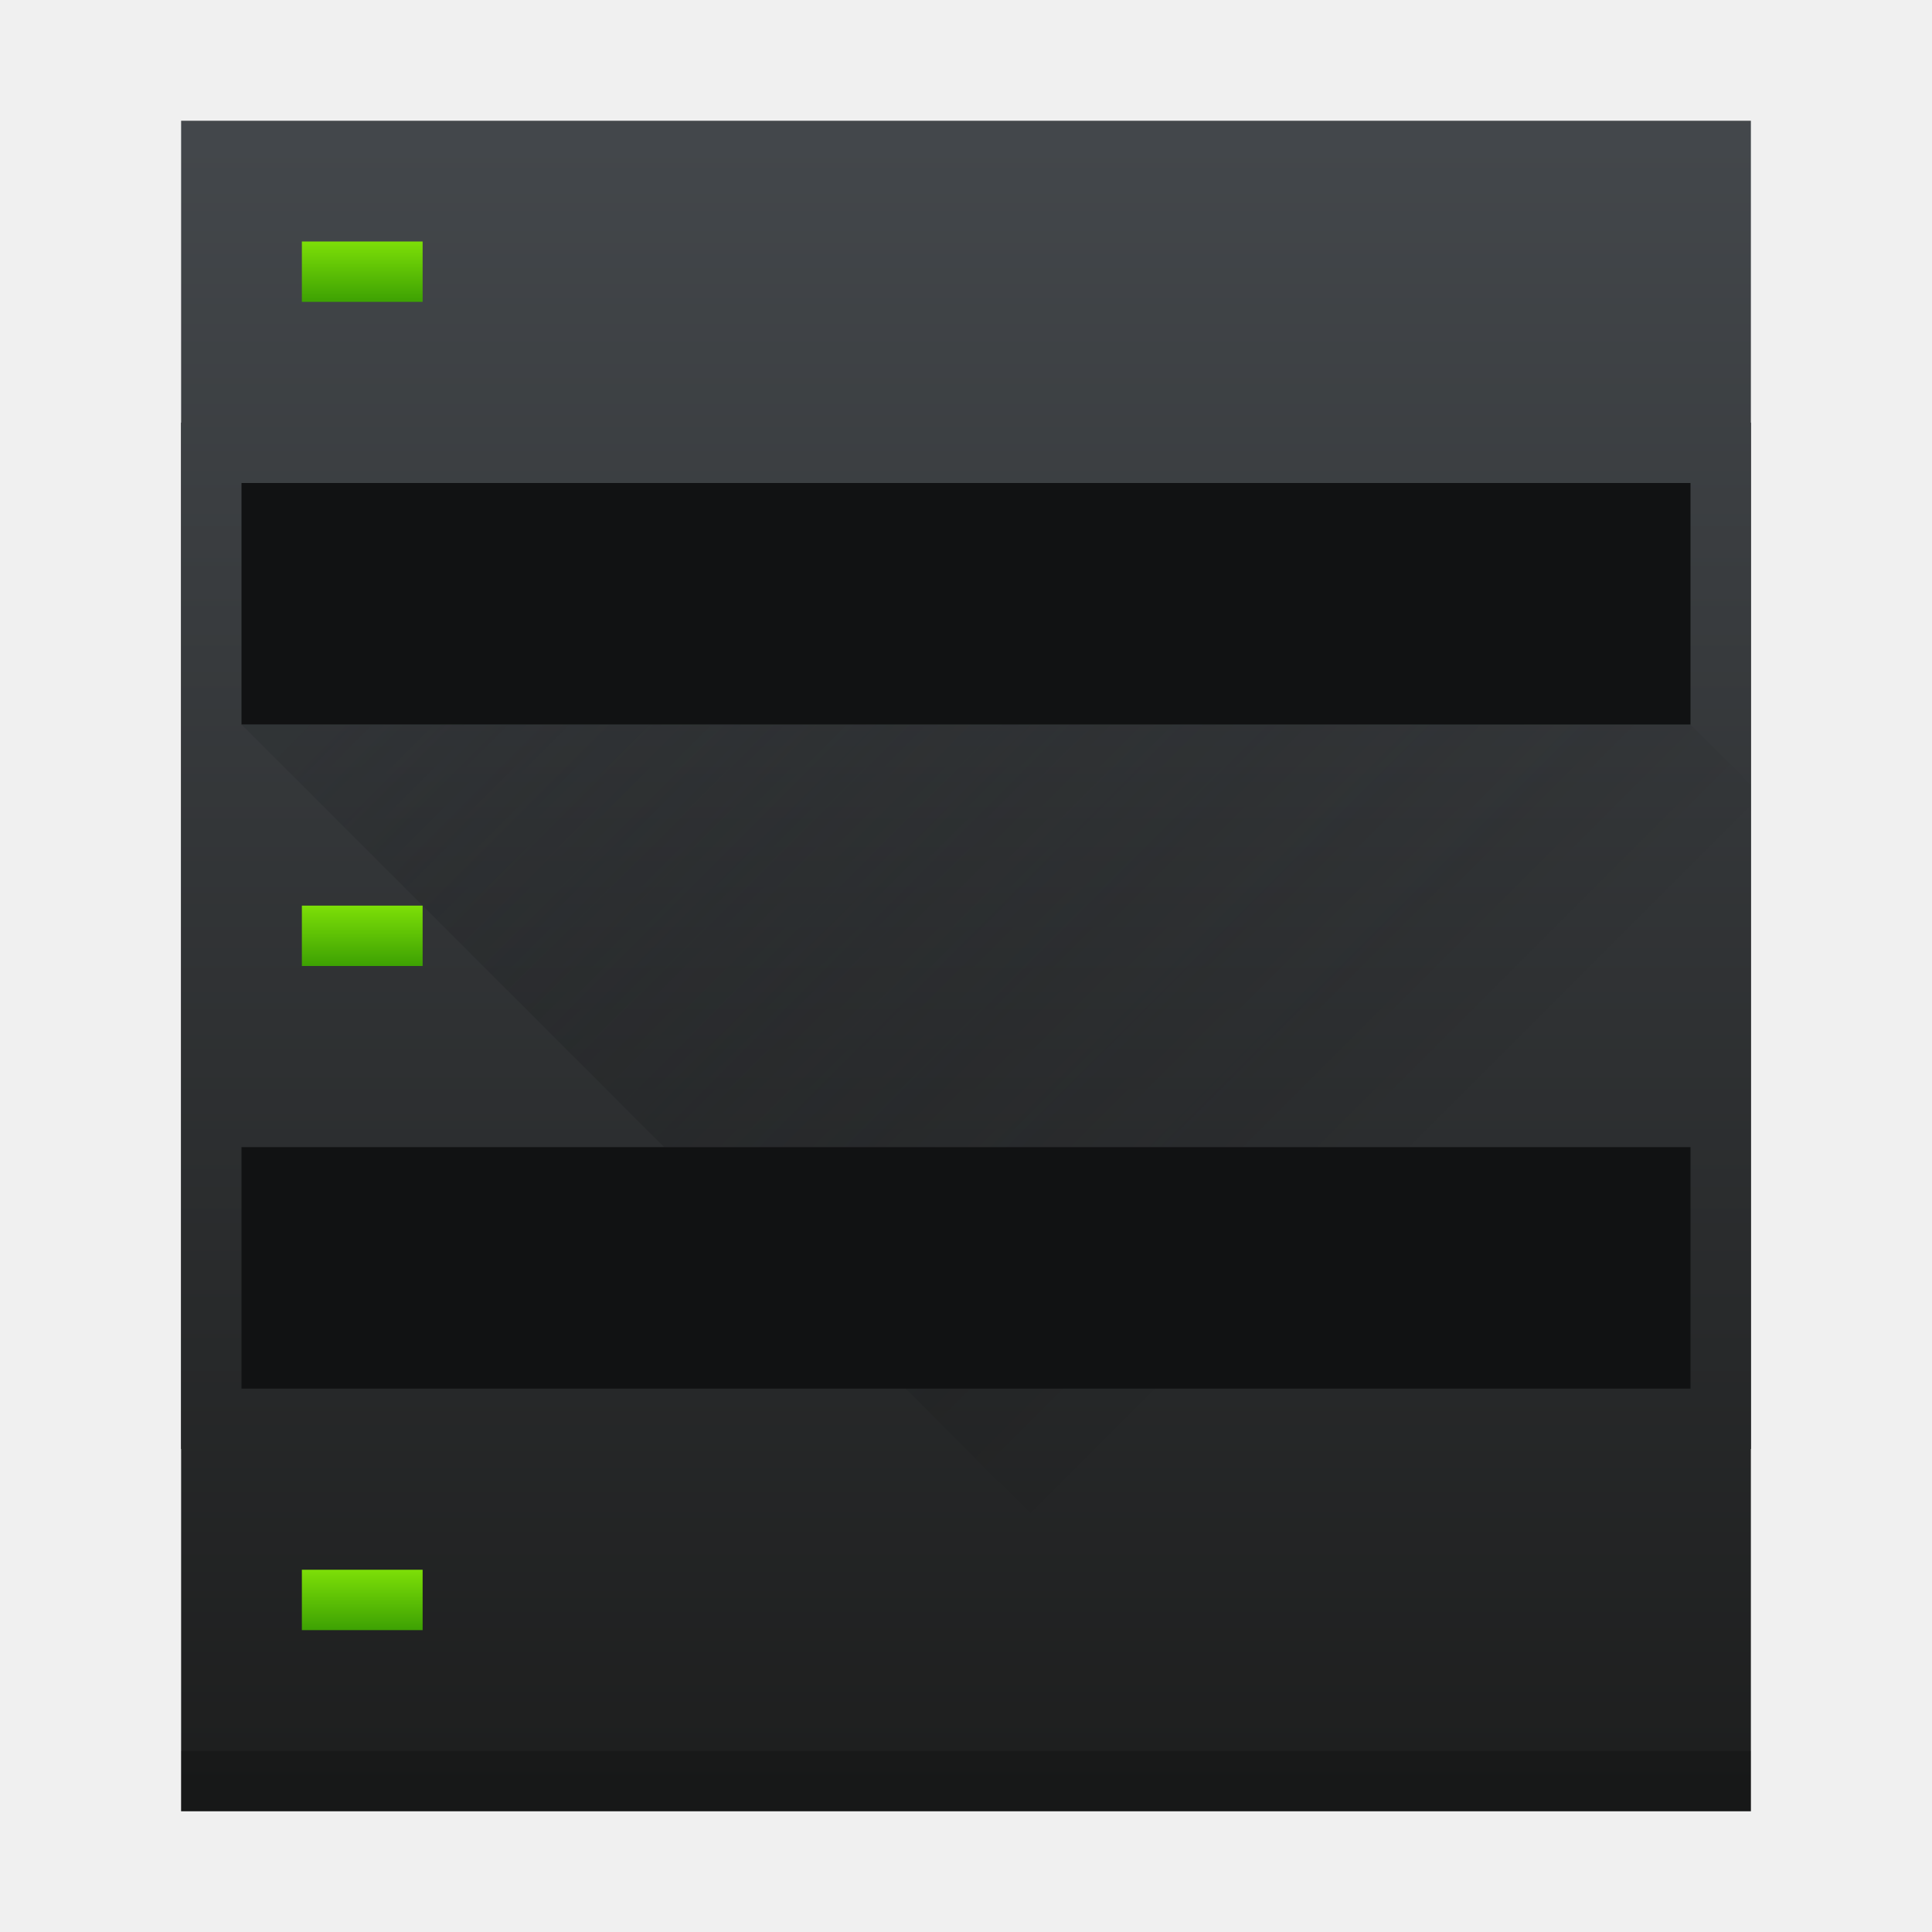
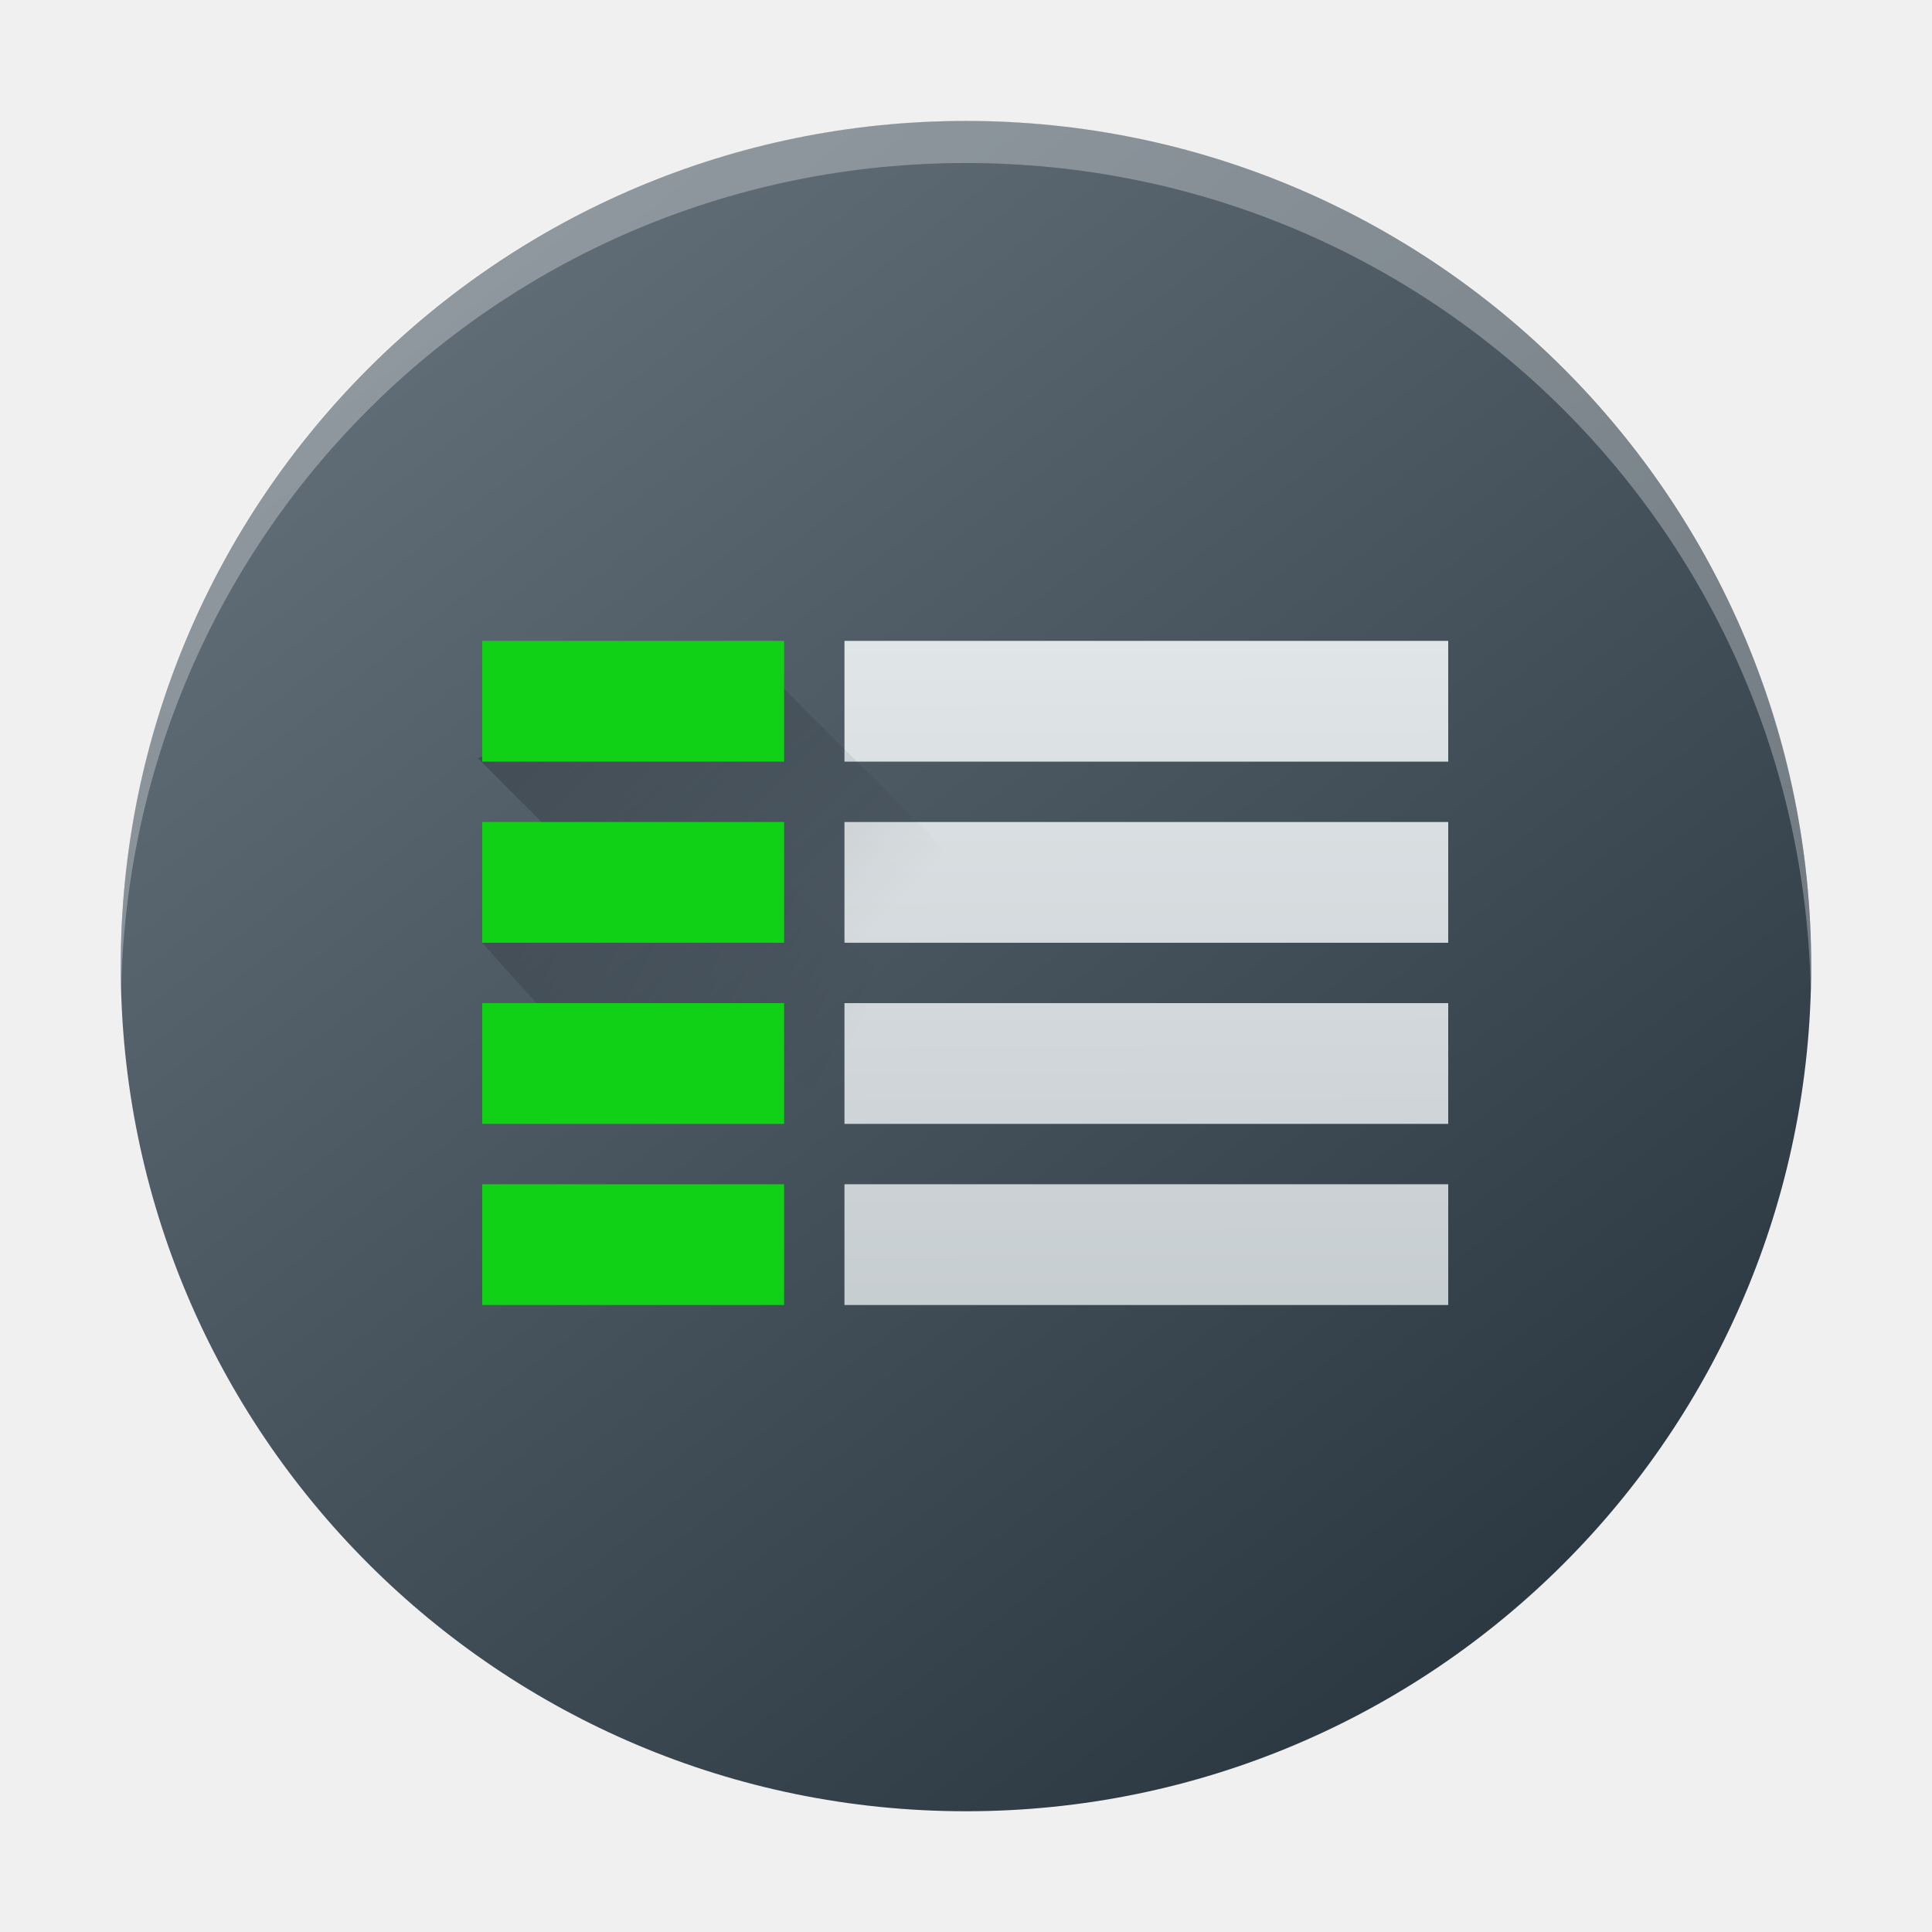
- <svg xmlns="http://www.w3.org/2000/svg" xmlns:xlink="http://www.w3.org/1999/xlink" height="32" width="32">
+ <svg xmlns="http://www.w3.org/2000/svg" xmlns:xlink="http://www.w3.org/1999/xlink" height="32" width="32" version="1.1" id="svg7122">
+   <defs id="defs7126">
+     <linearGradient gradientTransform="matrix(0.6999704,0,0,0.6999312,-301.9879,-350.6227)" gradientUnits="userSpaceOnUse" x2="426.695" y2="499.921" y1="547.675" id="a-6" x1="389.32">
+       <stop stop-color="#18222a" style="stop-color:#1e2b35;stop-opacity:1" id="stop216-3" />
+       <stop stop-color="#566069" offset="1" style="stop-color:#6d7983;stop-opacity:1" id="stop218" />
+     </linearGradient>
+     <linearGradient xlink:href="#c-6" id="linearGradient1278" gradientUnits="userSpaceOnUse" gradientTransform="matrix(3.11111,0,0,1.555556,-1197.866,-797.5729)" x1="389.571" y1="526.798" x2="389.524" y2="519.549" />
+     <linearGradient id="c-6">
+       <stop offset="0" stop-color="#c6cdd1" id="stop226" />
+       <stop offset="1" stop-color="#e0e5e7" id="stop228" />
+     </linearGradient>
+     <linearGradient xlink:href="#e-3" id="linearGradient1280" gradientUnits="userSpaceOnUse" gradientTransform="matrix(1.555556,0,0,1.555556,3.244847,4.77949)" x1="3" y1="5" x2="6" y2="8" />
+     <linearGradient id="e-3">
+       <stop offset="0" id="stop232" />
+       <stop offset="1" stop-opacity="0" id="stop234" />
+     </linearGradient>
+     <linearGradient xlink:href="#e-3" id="linearGradient1282" gradientUnits="userSpaceOnUse" gradientTransform="matrix(1.555556,0,0,1.555556,3.244847,4.77949)" x1="1.005" y1="7.439" x2="6" y2="10" />
+   </defs>
  <linearGradient id="f" gradientUnits="userSpaceOnUse" x1="5" x2="18" y1="12" y2="25">
-     <stop offset="0" stop-color="#292c2f" />
-     <stop offset="1" stop-opacity="0" />
+     <stop offset="0" stop-color="#292c2f" id="stop7088" />
+     <stop offset="1" stop-opacity="0" id="stop7090" />
  </linearGradient>
  <linearGradient id="b" gradientTransform="matrix(.7 0 0 .7 -.7 -1.1)" gradientUnits="userSpaceOnUse" x2="0" y1="44" y2="4">
-     <stop offset="0" stop-color="#1d1e1e" />
-     <stop offset="1" stop-color="#44484c" />
+     <stop offset="0" stop-color="#1d1e1e" id="stop7093" />
+     <stop offset="1" stop-color="#44484c" id="stop7095" />
  </linearGradient>
  <linearGradient id="c" x1="6" x2="6" xlink:href="#a" y1="5" y2="4" />
  <linearGradient id="d" x1="6" x2="6" xlink:href="#a" y1="16" y2="15" />
  <linearGradient id="e" x1="6" x2="6" xlink:href="#a" y1="27" y2="26" />
  <linearGradient id="a" gradientUnits="userSpaceOnUse" x2="0" y1="507.8" y2="506.8">
-     <stop offset="0" stop-color="#3da103" />
-     <stop offset="1" stop-color="#7ddf07" />
+     <stop offset="0" stop-color="#3da103" id="stop7101" />
+     <stop offset="1" stop-color="#7ddf07" id="stop7103" />
  </linearGradient>
-   <path d="M3 7h26v17H3z" fill="#111213" />
-   <path d="M3 2v28h26V2zm1 6h24v4H4zm0 11h24v4H4z" fill="url(#b)" />
-   <path d="M3 29h26v1H3z" opacity=".2" />
-   <g stroke-width=".7">
-     <path d="M5 4h2v1H5z" fill="url(#c)" />
-     <path d="M5 15h2v1H5z" fill="url(#d)" />
-     <path d="M5 26h2v1H5z" fill="url(#e)" />
-   </g>
-   <path d="M4 12l7 7h17v4H15l7 7h7V13l-1-1z" fill="url(#f)" fill-rule="evenodd" opacity=".4" />
+   <rect width="27.999" x="-29.999" y="2.003" rx="13.999" height="27.997" transform="scale(-1,1)" style="display:inline;overflow:visible;fill:url(#a-6);stroke-width:1.96;stroke-opacity:0.55" id="rect223" ry="13.999" />
+   <path d="M 2.008,16.349 C 2.004,16.232 2,16.117 2,15.999 2,8.243 8.244,2 15.999,2 c 7.756,0 13.999,6.243 13.999,13.999 0,0.117 -0.007,0.233 -0.008,0.35 C 29.806,8.757 23.635,2.7 15.999,2.7 8.361,2.7 2.193,8.757 2.008,16.349" style="display:inline;overflow:visible;opacity:0.3;fill:#ffffff;fill-opacity:1;stroke-width:1.96;stroke-opacity:0.55" id="path229" />
+   <path d="m 13.987,10.615 h 10 v 2 h -10 z m 0,9 h 10 v 2 h -10 z m 0,-6 h 10 v 2 h -10 z m 0,3 h 10 v 2 h -10 z" stroke-width="2.2" id="path269-9" style="fill:url(#linearGradient1278)" />
+   <path d="m 7.912,12.557 1.556,1.556 h 3.111 l 1.556,1.556 1.556,-1.556 -3.111,-3.111 z" fill="url(#h)" opacity="0.2" id="path271-3" style="fill:url(#linearGradient1280);stroke-width:1.556" />
+   <path d="m 7.987,15.615 c 0,0 0.962,1.09 1.48,1.609 h 3.111 l 1.556,1.556 1.556,-1.556 -3.111,-3.111 z" fill="url(#i)" opacity="0.2" id="path273-6" style="fill:url(#linearGradient1282);stroke-width:1.556" />
+   <path d="m 7.987,10.615 h 5 v 2 h -5 z m 0,3 h 5 v 2 h -5 z m 0,3 h 5 v 2 h -5 z m 0,3 h 5 v 2 h -5 z" fill="#11d116" id="path279-2" style="stroke-width:1.556" />
</svg>
